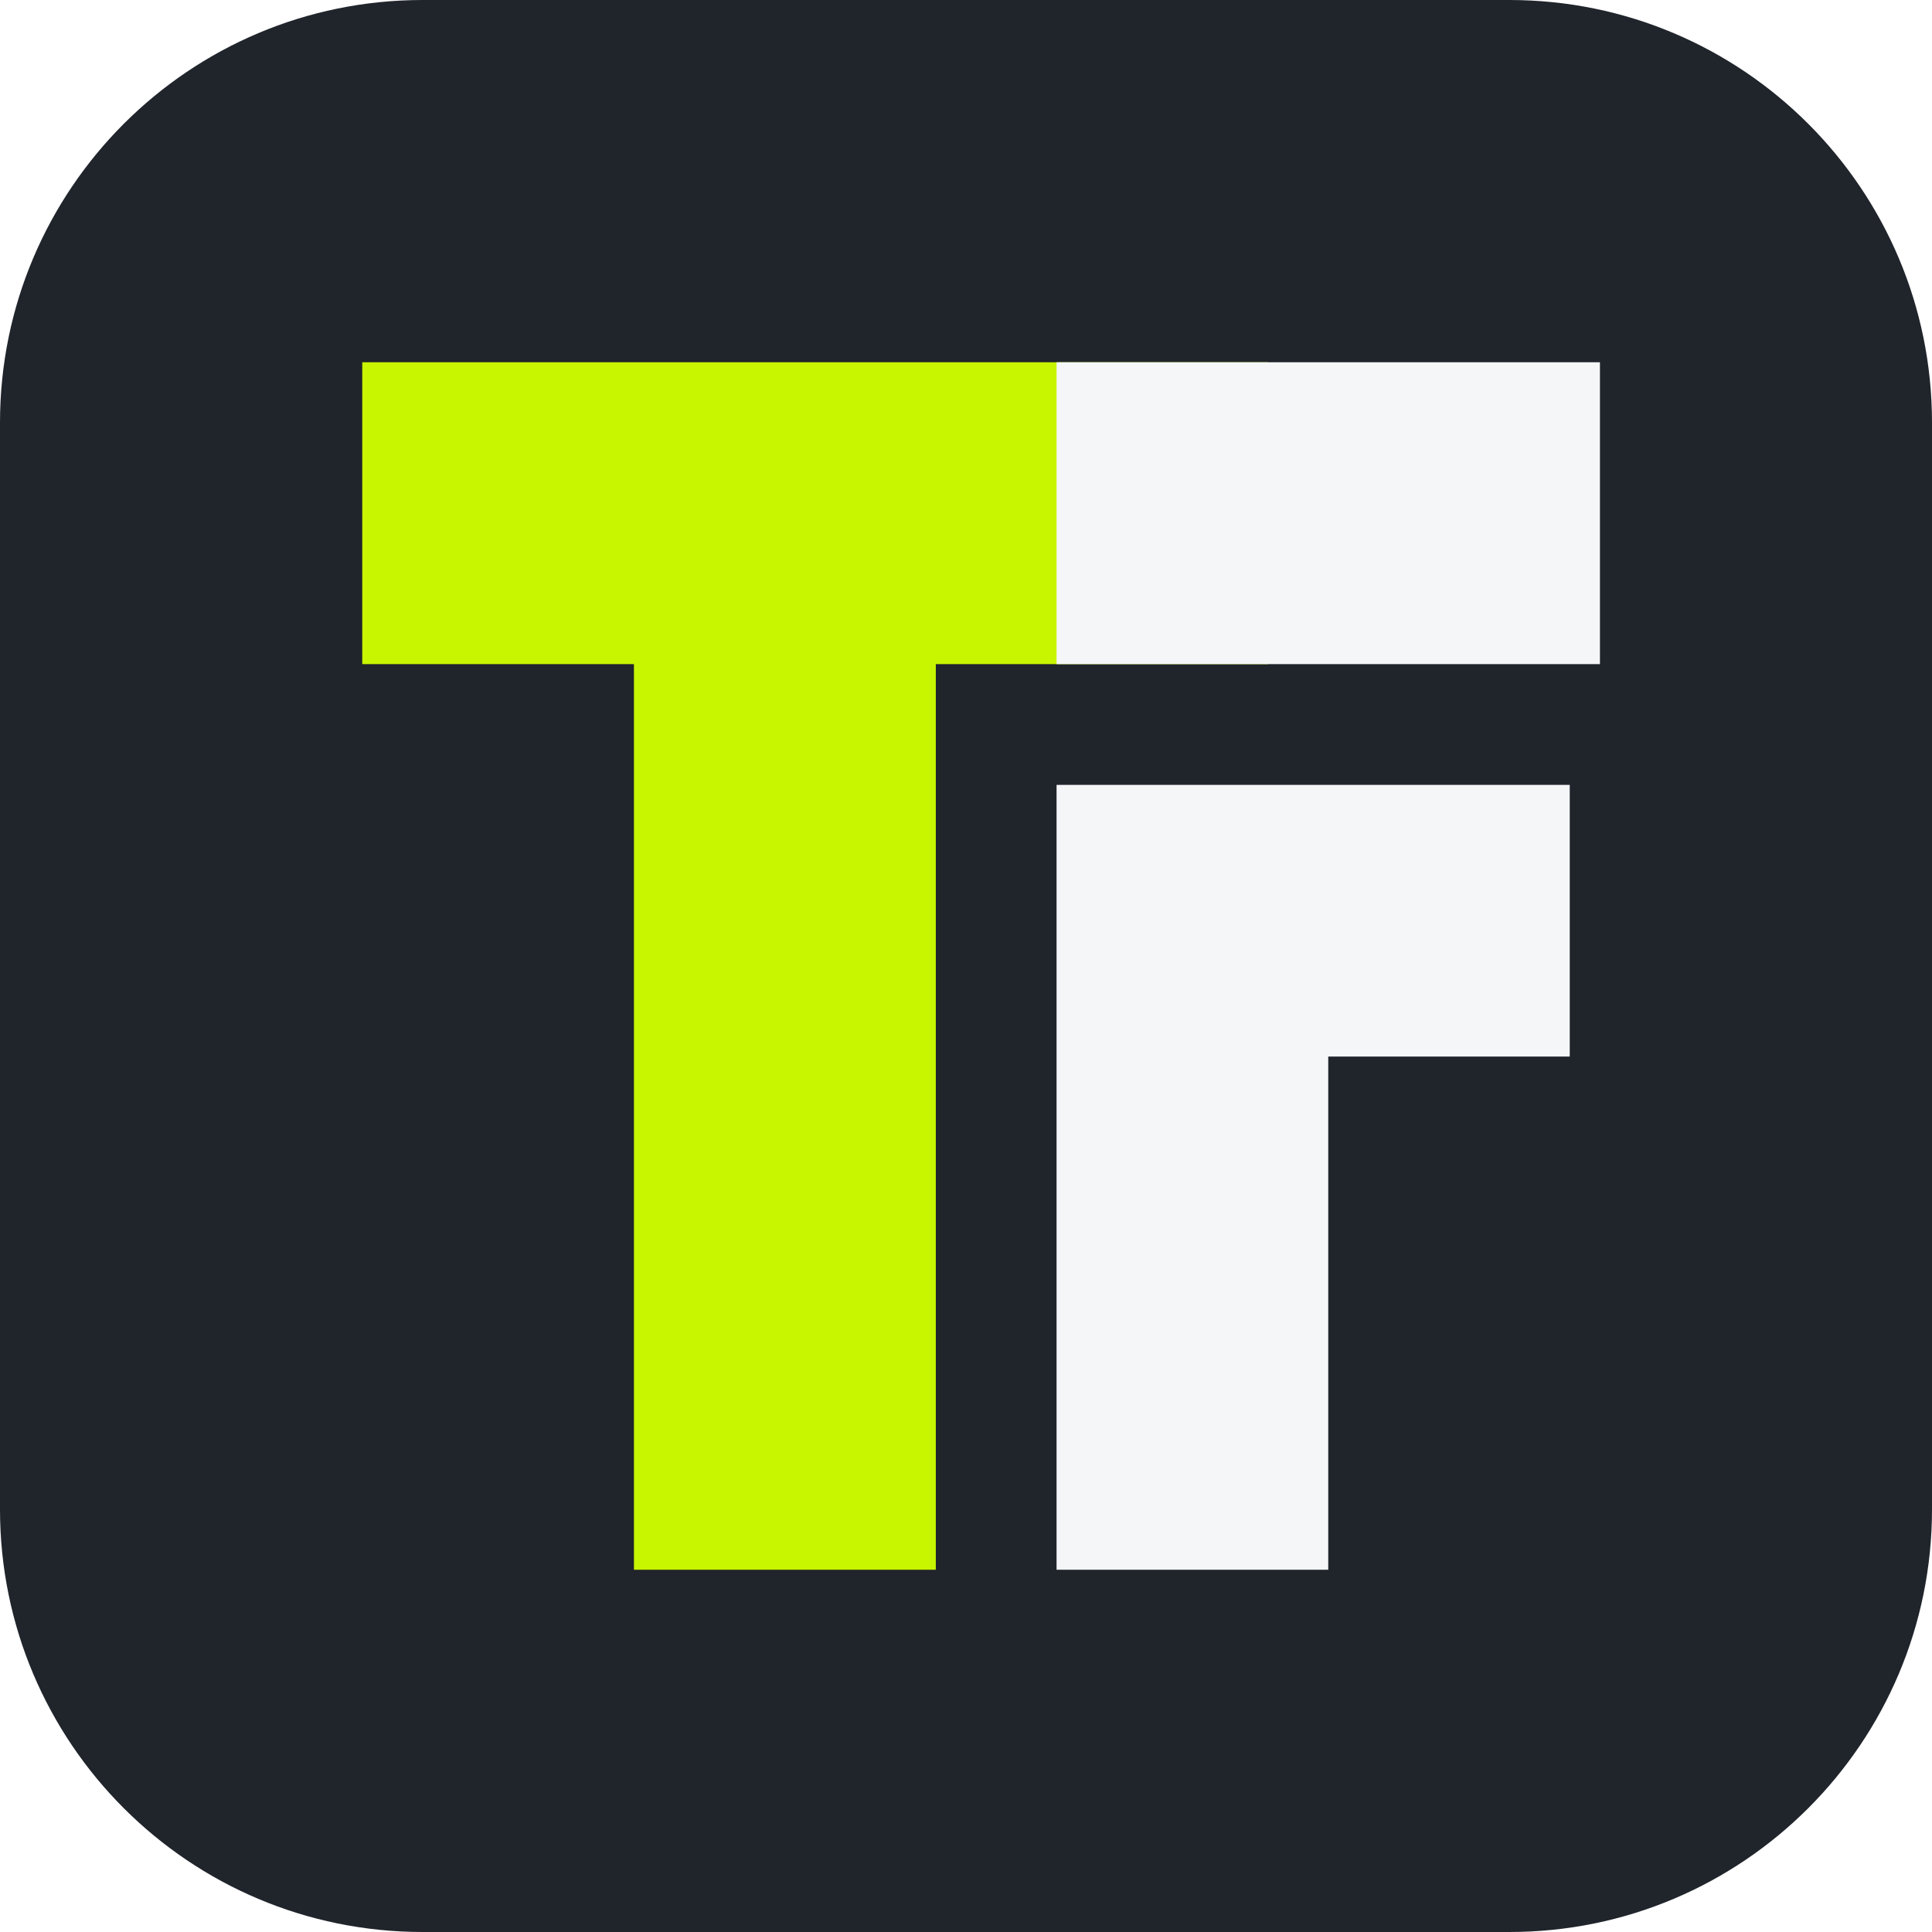
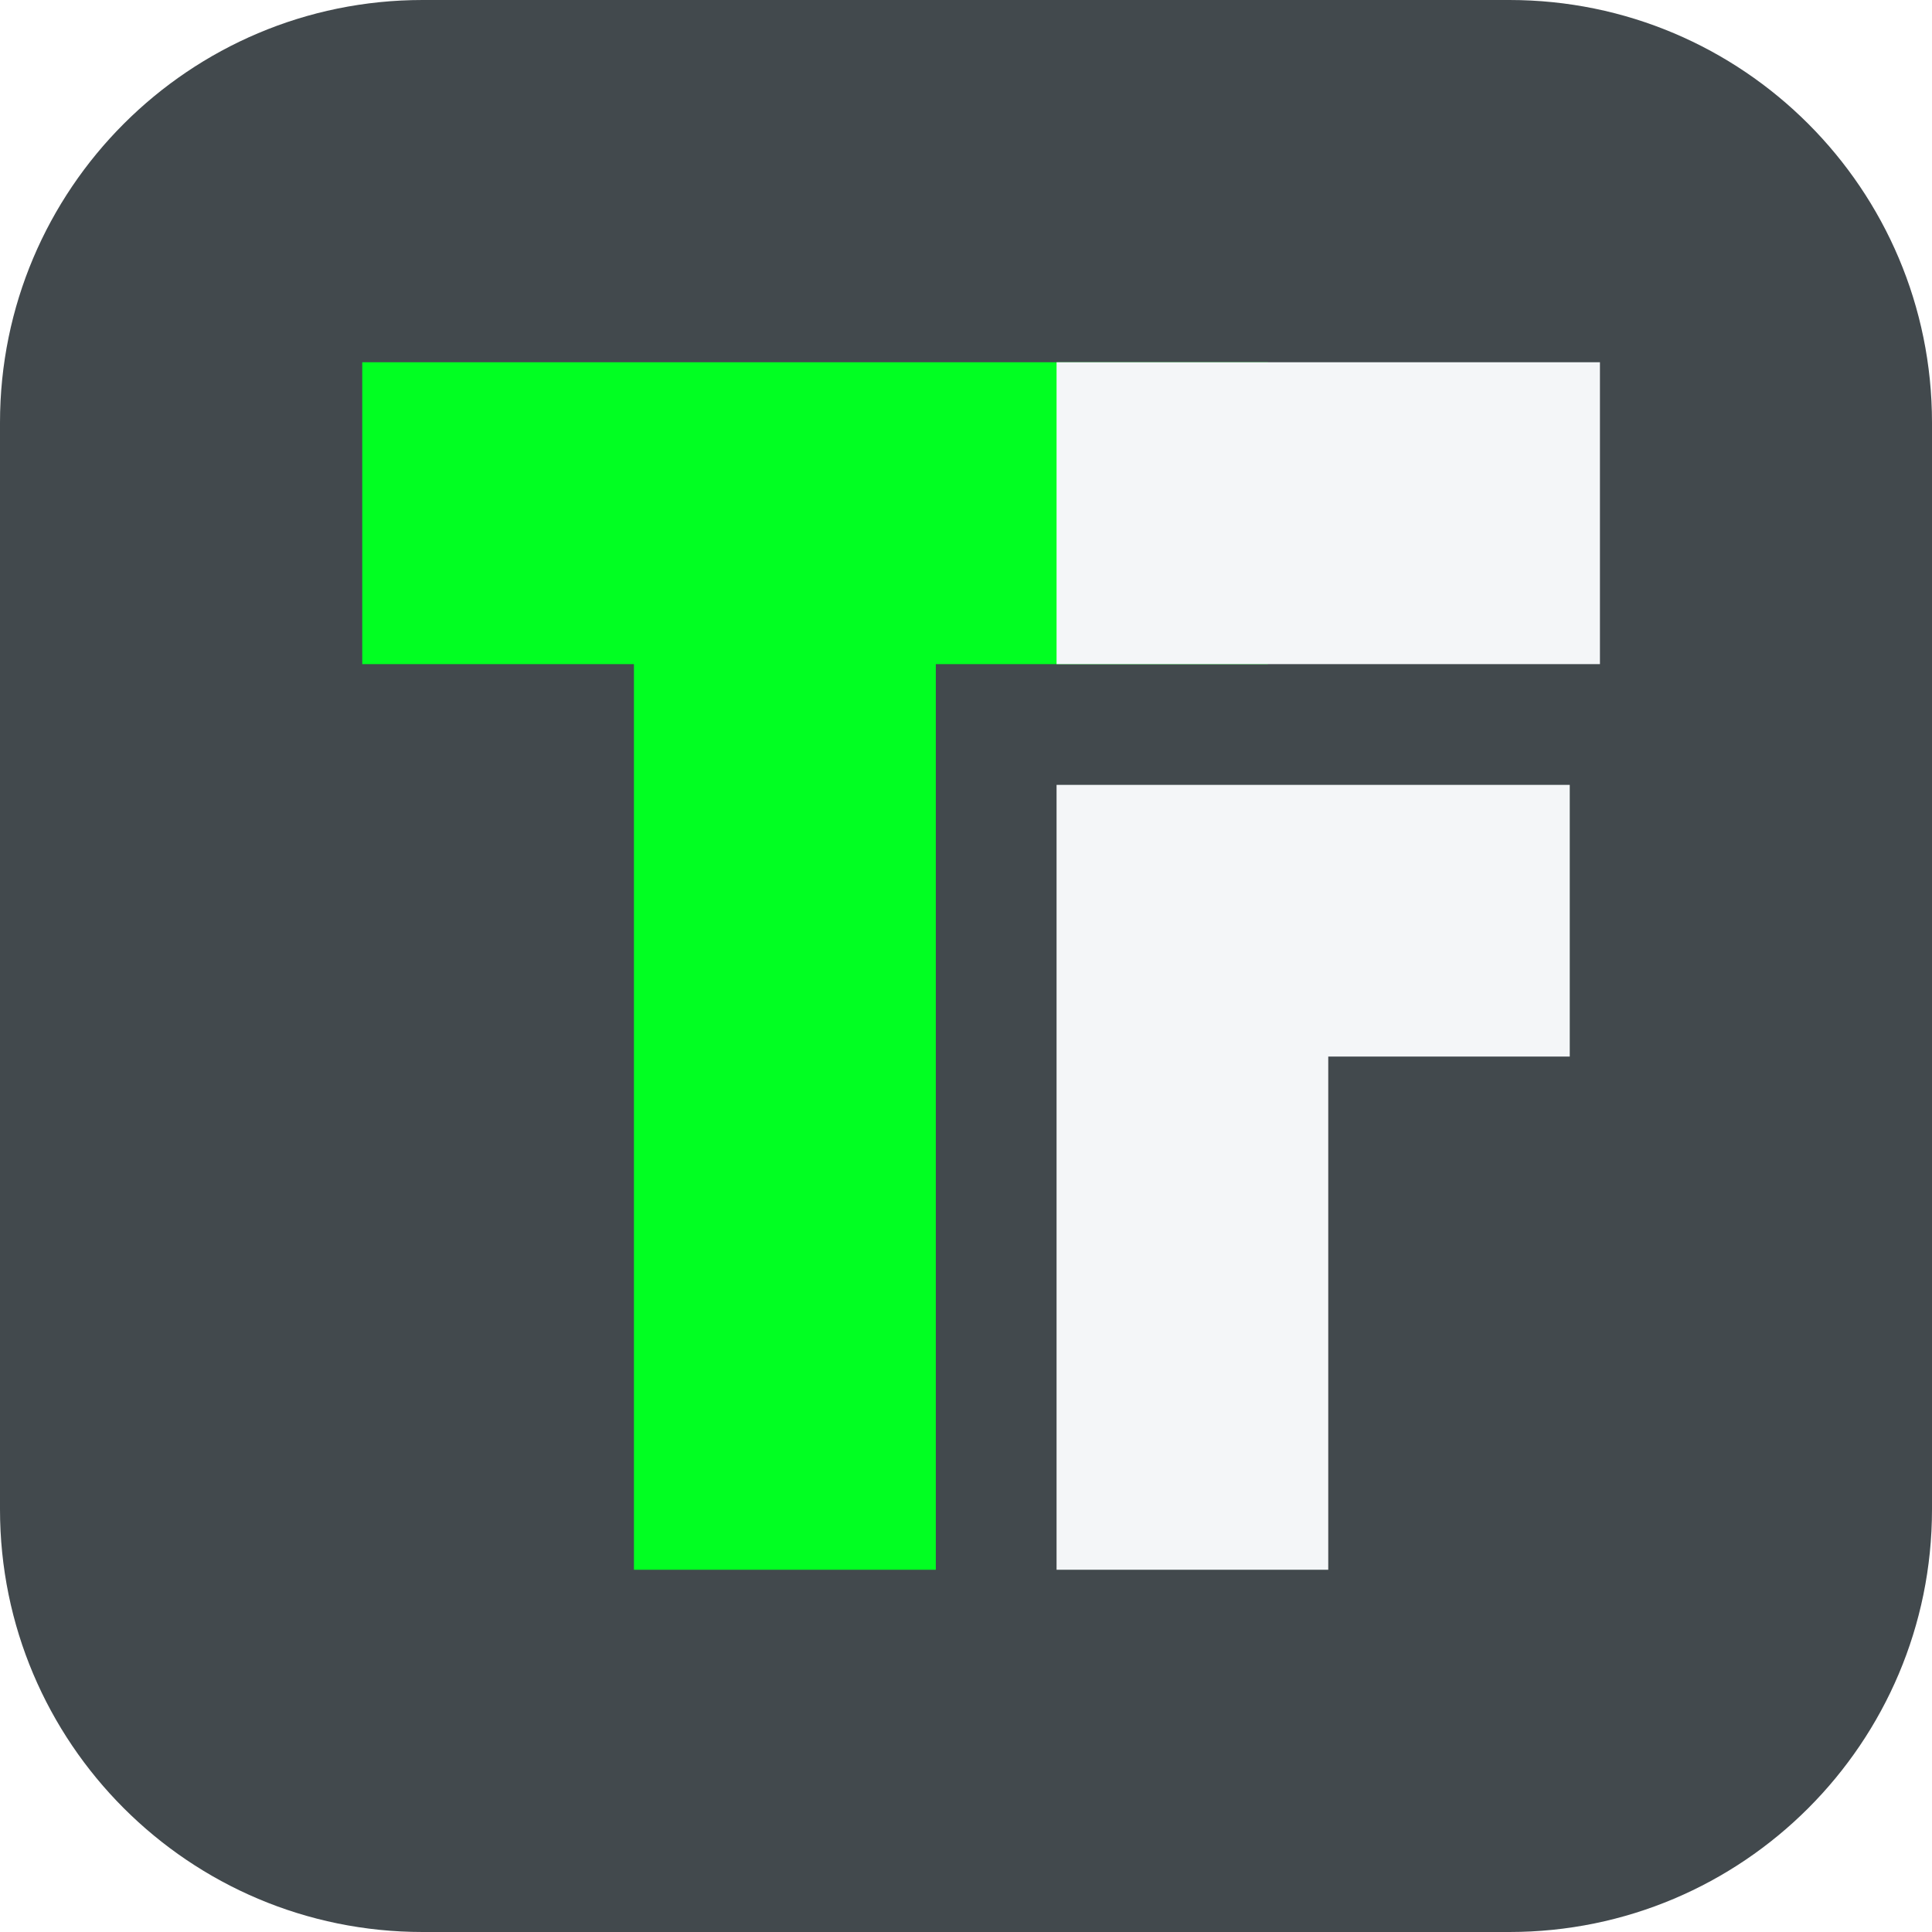
<svg xmlns="http://www.w3.org/2000/svg" viewBox="0 0 64 64">
-   <rect width="64" height="64" rx="14" fill="#20242B" />
-   <path d="M12 12h30v10H31v30H21V22h-9V12z" fill="#C8F500" />
+   <rect width="64" height="64" rx="14" fill="#42494D" />
+   <path d="M12 12h30v10H31v30H21V22h-9V12z" fill="#01FF22" />
  <path d="M35 12h18v10H35V12zM35 26h17v9h-8v17h-9V26z" fill="#F4F6F8" />
</svg>
